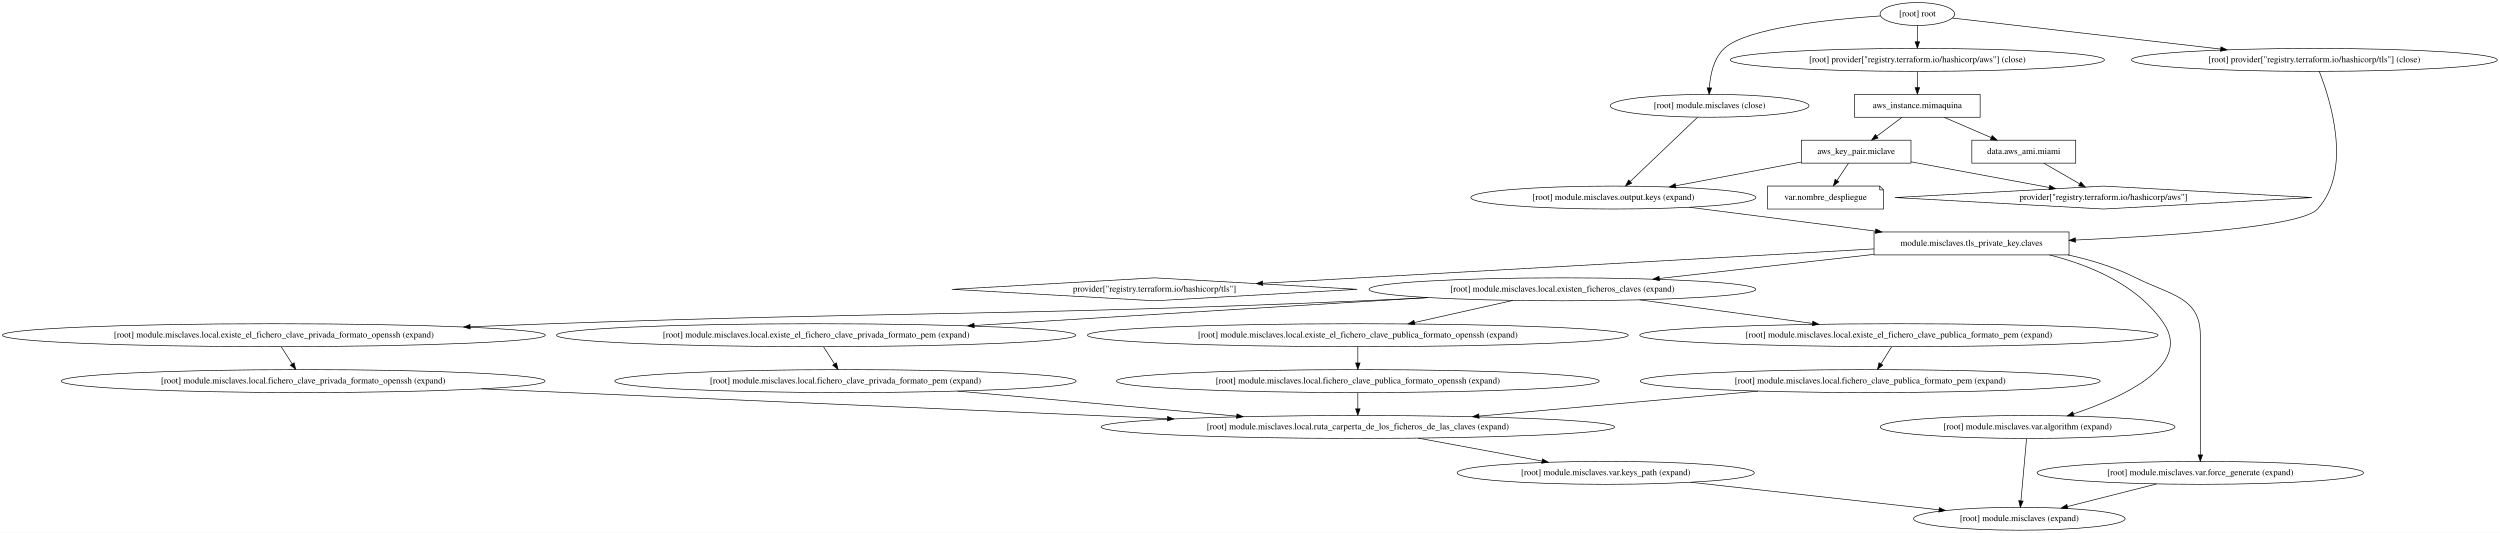
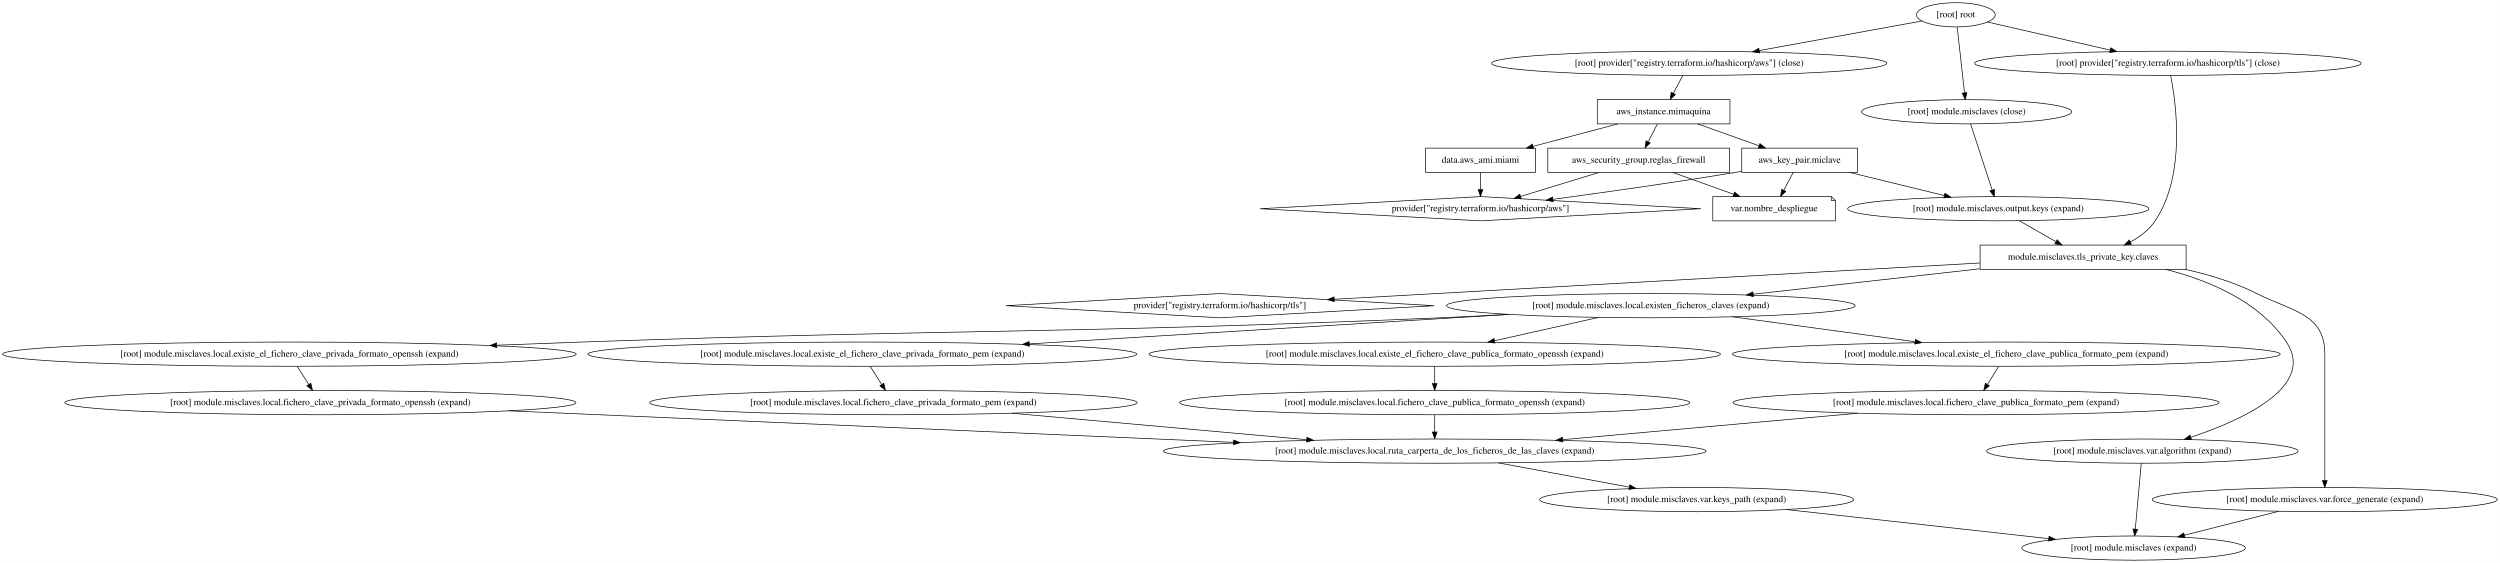
- <svg xmlns="http://www.w3.org/2000/svg" width="3923pt" height="836pt" viewBox="0.00 0.00 3922.99 836.00">
+ <svg xmlns="http://www.w3.org/2000/svg" width="3713pt" height="836pt" viewBox="0.00 0.00 3712.79 836.00">
  <g id="graph0" class="graph" transform="scale(1 1) rotate(0) translate(4 832)">
-     <polygon fill="#ffffff" stroke="transparent" points="-4,4 -4,-832 3918.987,-832 3918.987,4 -4,4" />
+     <polygon fill="#ffffff" stroke="transparent" points="-4,4 -4,-832 3708.789,-832 3708.789,4 -4,4" />
    <g id="node1" class="node">
-       <polygon fill="none" stroke="#000000" points="3103.212,-684 2906.212,-684 2906.212,-648 3103.212,-648 3103.212,-684" />
-       <text text-anchor="middle" x="3004.712" y="-662.3" font-family="Times,serif" font-size="14.00" fill="#000000">aws_instance.mimaquina</text>
+       <polygon fill="none" stroke="#000000" points="2565.212,-684 2368.212,-684 2368.212,-648 2565.212,-648 2565.212,-684" />
+       <text text-anchor="middle" x="2466.712" y="-662.3" font-family="Times,serif" font-size="14.00" fill="#000000">aws_instance.mimaquina</text>
    </g>
    <g id="node2" class="node">
-       <polygon fill="none" stroke="#000000" points="2994.712,-612 2822.712,-612 2822.712,-576 2994.712,-576 2994.712,-612" />
-       <text text-anchor="middle" x="2908.712" y="-590.3" font-family="Times,serif" font-size="14.00" fill="#000000">aws_key_pair.miclave</text>
+       <polygon fill="none" stroke="#000000" points="2754.712,-612 2582.712,-612 2582.712,-576 2754.712,-576 2754.712,-612" />
+       <text text-anchor="middle" x="2668.712" y="-590.3" font-family="Times,serif" font-size="14.00" fill="#000000">aws_key_pair.miclave</text>
    </g>
    <g id="edge1" class="edge">
-       <path fill="none" stroke="#000000" d="M2980.487,-647.831C2968.55,-638.878 2953.987,-627.956 2941.106,-618.295" />
-       <polygon fill="#000000" stroke="#000000" points="2943.029,-615.363 2932.929,-612.163 2938.829,-620.963 2943.029,-615.363" />
+       <path fill="none" stroke="#000000" d="M2517.425,-647.924C2545.039,-638.082 2579.387,-625.839 2608.372,-615.507" />
+       <polygon fill="#000000" stroke="#000000" points="2609.735,-618.737 2617.979,-612.083 2607.384,-612.144 2609.735,-618.737" />
    </g>
    <g id="node3" class="node">
-       <polygon fill="none" stroke="#000000" points="3253.212,-612 3090.212,-612 3090.212,-576 3253.212,-576 3253.212,-612" />
-       <text text-anchor="middle" x="3171.712" y="-590.3" font-family="Times,serif" font-size="14.00" fill="#000000">data.aws_ami.miami</text>
+       <polygon fill="none" stroke="#000000" points="2564.712,-612 2294.712,-612 2294.712,-576 2564.712,-576 2564.712,-612" />
+       <text text-anchor="middle" x="2429.712" y="-590.3" font-family="Times,serif" font-size="14.00" fill="#000000">aws_security_group.reglas_firewall</text>
    </g>
    <g id="edge2" class="edge">
-       <path fill="none" stroke="#000000" d="M3046.853,-647.831C3069.189,-638.202 3096.806,-626.295 3120.383,-616.13" />
-       <polygon fill="#000000" stroke="#000000" points="3122.077,-619.211 3129.874,-612.038 3119.305,-612.783 3122.077,-619.211" />
+       <path fill="none" stroke="#000000" d="M2457.376,-647.831C2453.288,-639.877 2448.402,-630.369 2443.881,-621.572" />
+       <polygon fill="#000000" stroke="#000000" points="2446.858,-619.708 2439.175,-612.413 2440.632,-622.907 2446.858,-619.708" />
+     </g>
+     <g id="node4" class="node">
+       <polygon fill="none" stroke="#000000" points="2276.212,-612 2113.212,-612 2113.212,-576 2276.212,-576 2276.212,-612" />
+       <text text-anchor="middle" x="2194.712" y="-590.3" font-family="Times,serif" font-size="14.00" fill="#000000">data.aws_ami.miami</text>
+     </g>
+     <g id="edge3" class="edge">
+       <path fill="none" stroke="#000000" d="M2398.426,-647.924C2360.272,-637.825 2312.572,-625.198 2272.923,-614.703" />
+       <polygon fill="#000000" stroke="#000000" points="2273.589,-611.259 2263.026,-612.083 2271.798,-618.026 2273.589,-611.259" />
+     </g>
+     <g id="node6" class="node">
+       <polygon fill="none" stroke="#000000" points="2194.712,-540 1867.272,-522 2194.712,-504 2522.152,-522 2194.712,-540" />
+       <text text-anchor="middle" x="2194.712" y="-518.3" font-family="Times,serif" font-size="14.00" fill="#000000">provider["registry.terraform.io/hashicorp/aws"]</text>
+     </g>
+     <g id="edge5" class="edge">
+       <path fill="none" stroke="#000000" d="M2582.529,-577.493C2579.556,-576.98 2576.61,-576.481 2573.712,-576 2482.411,-560.854 2378.3,-546.208 2302.328,-536" />
+       <polygon fill="#000000" stroke="#000000" points="2302.645,-532.511 2292.269,-534.652 2301.716,-539.449 2302.645,-532.511" />
+     </g>
+     <g id="node8" class="node">
+       <polygon fill="none" stroke="#000000" points="2715.712,-540 2539.712,-540 2539.712,-504 2721.712,-504 2721.712,-534 2715.712,-540" />
+       <polyline fill="none" stroke="#000000" points="2715.712,-540 2715.712,-534 " />
+       <polyline fill="none" stroke="#000000" points="2721.712,-534 2715.712,-534 " />
+       <text text-anchor="middle" x="2630.712" y="-518.3" font-family="Times,serif" font-size="14.00" fill="#000000">var.nombre_despliegue</text>
+     </g>
+     <g id="edge6" class="edge">
+       <path fill="none" stroke="#000000" d="M2659.123,-575.831C2654.881,-567.793 2649.8,-558.167 2645.116,-549.292" />
+       <polygon fill="#000000" stroke="#000000" points="2648.193,-547.624 2640.43,-540.413 2642.003,-550.891 2648.193,-547.624" />
+     </g>
+     <g id="node9" class="node">
+       <ellipse fill="none" stroke="#000000" cx="2963.712" cy="-522" rx="223.66" ry="18" />
+       <text text-anchor="middle" x="2963.712" y="-518.3" font-family="Times,serif" font-size="14.00" fill="#000000">[root] module.misclaves.output.keys (expand)</text>
+     </g>
+     <g id="edge4" class="edge">
+       <path fill="none" stroke="#000000" d="M2742.772,-575.924C2785.693,-565.449 2839.753,-552.254 2883.655,-541.539" />
+       <polygon fill="#000000" stroke="#000000" points="2884.547,-544.924 2893.432,-539.153 2882.887,-538.124 2884.547,-544.924" />
+     </g>
+     <g id="edge7" class="edge">
+       <path fill="none" stroke="#000000" d="M2370.715,-575.924C2335.172,-565.034 2290.041,-551.207 2254.378,-540.281" />
+       <polygon fill="#000000" stroke="#000000" points="2255.173,-536.864 2244.587,-537.281 2253.123,-543.557 2255.173,-536.864" />
+     </g>
+     <g id="edge8" class="edge">
+       <path fill="none" stroke="#000000" d="M2480.174,-575.924C2507.651,-566.082 2541.829,-553.839 2570.671,-543.507" />
+       <polygon fill="#000000" stroke="#000000" points="2571.996,-546.75 2580.23,-540.083 2569.636,-540.16 2571.996,-546.75" />
+     </g>
+     <g id="edge9" class="edge">
+       <path fill="none" stroke="#000000" d="M2194.712,-575.831C2194.712,-568.131 2194.712,-558.974 2194.712,-550.417" />
+       <polygon fill="#000000" stroke="#000000" points="2198.212,-550.413 2194.712,-540.413 2191.212,-550.413 2198.212,-550.413" />
    </g>
    <g id="node5" class="node">
-       <polygon fill="none" stroke="#000000" points="3296.712,-540 2969.272,-522 3296.712,-504 3624.152,-522 3296.712,-540" />
-       <text text-anchor="middle" x="3296.712" y="-518.3" font-family="Times,serif" font-size="14.00" fill="#000000">provider["registry.terraform.io/hashicorp/aws"]</text>
-     </g>
-     <g id="edge4" class="edge">
-       <path fill="none" stroke="#000000" d="M2994.822,-578.021C3059.352,-566.046 3147.233,-549.738 3211.536,-537.806" />
-       <polygon fill="#000000" stroke="#000000" points="3212.453,-541.196 3221.647,-535.93 3211.176,-534.313 3212.453,-541.196" />
-     </g>
-     <g id="node7" class="node">
-       <polygon fill="none" stroke="#000000" points="2945.712,-540 2769.712,-540 2769.712,-504 2951.712,-504 2951.712,-534 2945.712,-540" />
-       <polyline fill="none" stroke="#000000" points="2945.712,-540 2945.712,-534 " />
-       <polyline fill="none" stroke="#000000" points="2951.712,-534 2945.712,-534 " />
-       <text text-anchor="middle" x="2860.712" y="-518.3" font-family="Times,serif" font-size="14.00" fill="#000000">var.nombre_despliegue</text>
-     </g>
-     <g id="edge5" class="edge">
-       <path fill="none" stroke="#000000" d="M2896.6,-575.831C2891.184,-567.708 2884.688,-557.964 2878.72,-549.012" />
-       <polygon fill="#000000" stroke="#000000" points="2881.447,-546.792 2872.988,-540.413 2875.623,-550.675 2881.447,-546.792" />
-     </g>
-     <g id="node8" class="node">
-       <ellipse fill="none" stroke="#000000" cx="2527.712" cy="-522" rx="223.66" ry="18" />
-       <text text-anchor="middle" x="2527.712" y="-518.3" font-family="Times,serif" font-size="14.00" fill="#000000">[root] module.misclaves.output.keys (expand)</text>
-     </g>
-     <g id="edge3" class="edge">
-       <path fill="none" stroke="#000000" d="M2822.257,-577.662C2763.713,-566.598 2686.256,-551.961 2625.466,-540.473" />
-       <polygon fill="#000000" stroke="#000000" points="2625.95,-537.003 2615.474,-538.585 2624.651,-543.881 2625.95,-537.003" />
-     </g>
-     <g id="edge6" class="edge">
-       <path fill="none" stroke="#000000" d="M3203.255,-575.831C3220.254,-566.04 3241.34,-553.895 3259.178,-543.62" />
-       <polygon fill="#000000" stroke="#000000" points="3261.253,-546.463 3268.172,-538.439 3257.76,-540.398 3261.253,-546.463" />
-     </g>
-     <g id="node4" class="node">
      <polygon fill="none" stroke="#000000" points="3242.712,-468 2936.712,-468 2936.712,-432 3242.712,-432 3242.712,-468" />
      <text text-anchor="middle" x="3089.712" y="-446.3" font-family="Times,serif" font-size="14.00" fill="#000000">module.misclaves.tls_private_key.claves</text>
    </g>
-     <g id="node6" class="node">
+     <g id="node7" class="node">
      <polygon fill="none" stroke="#000000" points="1807.712,-396 1489.655,-378 1807.712,-360 2125.769,-378 1807.712,-396" />
      <text text-anchor="middle" x="1807.712" y="-374.3" font-family="Times,serif" font-size="14.00" fill="#000000">provider["registry.terraform.io/hashicorp/tls"]</text>
    </g>
-     <g id="edge25" class="edge">
+     <g id="edge28" class="edge">
      <path fill="none" stroke="#000000" d="M2936.664,-441.404C2695.552,-427.863 2228.92,-401.656 1977.697,-387.547" />
      <polygon fill="#000000" stroke="#000000" points="1977.556,-384.033 1967.375,-386.967 1977.163,-391.022 1977.556,-384.033" />
    </g>
-     <g id="node18" class="node">
+     <g id="node19" class="node">
      <ellipse fill="none" stroke="#000000" cx="2447.712" cy="-378" rx="303.546" ry="18" />
      <text text-anchor="middle" x="2447.712" y="-374.3" font-family="Times,serif" font-size="14.00" fill="#000000">[root] module.misclaves.local.existen_ficheros_claves (expand)</text>
    </g>
-     <g id="edge22" class="edge">
+     <g id="edge25" class="edge">
      <path fill="none" stroke="#000000" d="M2936.345,-432.8C2834.489,-421.377 2701.331,-406.443 2599.749,-395.051" />
      <polygon fill="#000000" stroke="#000000" points="2600.036,-391.561 2589.708,-393.925 2599.256,-398.518 2600.036,-391.561" />
    </g>
-     <g id="node21" class="node">
+     <g id="node22" class="node">
      <ellipse fill="none" stroke="#000000" cx="3177.712" cy="-162" rx="231.259" ry="18" />
      <text text-anchor="middle" x="3177.712" y="-158.3" font-family="Times,serif" font-size="14.00" fill="#000000">[root] module.misclaves.var.algorithm (expand)</text>
    </g>
-     <g id="edge23" class="edge">
+     <g id="edge26" class="edge">
      <path fill="none" stroke="#000000" d="M3212.006,-431.999C3277.067,-415.521 3351.705,-384.042 3391.712,-324 3435.447,-258.365 3327.798,-208.703 3249.83,-182.586" />
      <polygon fill="#000000" stroke="#000000" points="3250.595,-179.154 3240.003,-179.364 3248.415,-185.805 3250.595,-179.154" />
    </g>
-     <g id="node22" class="node">
+     <g id="node23" class="node">
      <ellipse fill="none" stroke="#000000" cx="3448.712" cy="-90" rx="256.155" ry="18" />
      <text text-anchor="middle" x="3448.712" y="-86.3" font-family="Times,serif" font-size="14.00" fill="#000000">[root] module.misclaves.var.force_generate (expand)</text>
    </g>
-     <g id="edge24" class="edge">
+     <g id="edge27" class="edge">
      <path fill="none" stroke="#000000" d="M3241.185,-431.974C3277.337,-424.012 3314.922,-412.537 3347.712,-396 3401.397,-368.926 3448.712,-366.125 3448.712,-306 3448.712,-306 3448.712,-306 3448.712,-234 3448.712,-193.876 3448.712,-147.463 3448.712,-118.418" />
      <polygon fill="#000000" stroke="#000000" points="3452.212,-118.185 3448.712,-108.185 3445.212,-118.185 3452.212,-118.185" />
    </g>
-     <g id="edge21" class="edge">
-       <path fill="none" stroke="#000000" d="M2646.898,-506.731C2732.07,-495.819 2847.33,-481.053 2938.906,-469.32" />
-       <polygon fill="#000000" stroke="#000000" points="2939.628,-472.757 2949.102,-468.014 2938.739,-465.813 2939.628,-472.757" />
-     </g>
-     <g id="node9" class="node">
-       <ellipse fill="none" stroke="#000000" cx="2678.712" cy="-666" rx="155.972" ry="18" />
-       <text text-anchor="middle" x="2678.712" y="-662.3" font-family="Times,serif" font-size="14.00" fill="#000000">[root] module.misclaves (close)</text>
-     </g>
-     <g id="edge7" class="edge">
-       <path fill="none" stroke="#000000" d="M2659.893,-648.053C2633.218,-622.615 2584.298,-575.962 2554.035,-547.103" />
-       <polygon fill="#000000" stroke="#000000" points="2556.421,-544.541 2546.768,-540.173 2551.59,-549.607 2556.421,-544.541" />
+     <g id="edge24" class="edge">
+       <path fill="none" stroke="#000000" d="M2995.182,-504.017C3011.569,-494.653 3031.791,-483.098 3049.32,-473.081" />
+       <polygon fill="#000000" stroke="#000000" points="3051.261,-476.003 3058.207,-468.003 3047.788,-469.926 3051.261,-476.003" />
    </g>
    <g id="node10" class="node">
+       <ellipse fill="none" stroke="#000000" cx="2916.712" cy="-666" rx="155.972" ry="18" />
+       <text text-anchor="middle" x="2916.712" y="-662.3" font-family="Times,serif" font-size="14.00" fill="#000000">[root] module.misclaves (close)</text>
+     </g>
+     <g id="edge10" class="edge">
+       <path fill="none" stroke="#000000" d="M2922.665,-647.762C2930.717,-623.093 2945.154,-578.86 2954.582,-549.973" />
+       <polygon fill="#000000" stroke="#000000" points="2958.032,-550.682 2957.808,-540.09 2951.378,-548.51 2958.032,-550.682" />
+     </g>
+     <g id="node11" class="node">
      <ellipse fill="none" stroke="#000000" cx="425.712" cy="-306" rx="425.925" ry="18" />
      <text text-anchor="middle" x="425.712" y="-302.3" font-family="Times,serif" font-size="14.00" fill="#000000">[root] module.misclaves.local.existe_el_fichero_clave_privada_formato_openssh (expand)</text>
    </g>
-     <g id="node11" class="node">
+     <g id="node12" class="node">
      <ellipse fill="none" stroke="#000000" cx="471.712" cy="-234" rx="379.633" ry="18" />
      <text text-anchor="middle" x="471.712" y="-230.3" font-family="Times,serif" font-size="14.00" fill="#000000">[root] module.misclaves.local.fichero_clave_privada_formato_openssh (expand)</text>
    </g>
-     <g id="edge8" class="edge">
+     <g id="edge11" class="edge">
      <path fill="none" stroke="#000000" d="M437.32,-287.831C442.51,-279.708 448.735,-269.964 454.455,-261.012" />
      <polygon fill="#000000" stroke="#000000" points="457.514,-262.725 459.948,-252.413 451.615,-258.956 457.514,-262.725" />
    </g>
-     <g id="node19" class="node">
+     <g id="node20" class="node">
      <ellipse fill="none" stroke="#000000" cx="2126.712" cy="-162" rx="402.928" ry="18" />
      <text text-anchor="middle" x="2126.712" y="-158.3" font-family="Times,serif" font-size="14.00" fill="#000000">[root] module.misclaves.local.ruta_carperta_de_los_ficheros_de_las_claves (expand)</text>
    </g>
-     <g id="edge16" class="edge">
+     <g id="edge19" class="edge">
      <path fill="none" stroke="#000000" d="M751.524,-221.827C1050.226,-208.832 1521.734,-188.319 1827.627,-175.012" />
      <polygon fill="#000000" stroke="#000000" points="1828.147,-178.492 1837.986,-174.561 1827.843,-171.499 1828.147,-178.492" />
    </g>
-     <g id="node12" class="node">
+     <g id="node13" class="node">
      <ellipse fill="none" stroke="#000000" cx="1276.712" cy="-306" rx="407.528" ry="18" />
      <text text-anchor="middle" x="1276.712" y="-302.3" font-family="Times,serif" font-size="14.00" fill="#000000">[root] module.misclaves.local.existe_el_fichero_clave_privada_formato_pem (expand)</text>
    </g>
-     <g id="node13" class="node">
+     <g id="node14" class="node">
      <ellipse fill="none" stroke="#000000" cx="1322.712" cy="-234" rx="362.036" ry="18" />
      <text text-anchor="middle" x="1322.712" y="-230.3" font-family="Times,serif" font-size="14.00" fill="#000000">[root] module.misclaves.local.fichero_clave_privada_formato_pem (expand)</text>
    </g>
-     <g id="edge9" class="edge">
+     <g id="edge12" class="edge">
      <path fill="none" stroke="#000000" d="M1288.32,-287.831C1293.51,-279.708 1299.735,-269.964 1305.455,-261.012" />
      <polygon fill="#000000" stroke="#000000" points="1308.514,-262.725 1310.948,-252.413 1302.615,-258.956 1308.514,-262.725" />
    </g>
-     <g id="edge17" class="edge">
+     <g id="edge20" class="edge">
      <path fill="none" stroke="#000000" d="M1498.657,-218.244C1628.038,-206.657 1803.706,-190.926 1936.36,-179.046" />
      <polygon fill="#000000" stroke="#000000" points="1936.991,-182.504 1946.639,-178.126 1936.367,-175.532 1936.991,-182.504" />
    </g>
-     <g id="node14" class="node">
+     <g id="node15" class="node">
      <ellipse fill="none" stroke="#000000" cx="2126.712" cy="-306" rx="424.325" ry="18" />
      <text text-anchor="middle" x="2126.712" y="-302.3" font-family="Times,serif" font-size="14.00" fill="#000000">[root] module.misclaves.local.existe_el_fichero_clave_publica_formato_openssh (expand)</text>
    </g>
-     <g id="node15" class="node">
+     <g id="node16" class="node">
      <ellipse fill="none" stroke="#000000" cx="2126.712" cy="-234" rx="378.833" ry="18" />
      <text text-anchor="middle" x="2126.712" y="-230.3" font-family="Times,serif" font-size="14.00" fill="#000000">[root] module.misclaves.local.fichero_clave_publica_formato_openssh (expand)</text>
    </g>
-     <g id="edge10" class="edge">
+     <g id="edge13" class="edge">
      <path fill="none" stroke="#000000" d="M2126.712,-287.831C2126.712,-280.131 2126.712,-270.974 2126.712,-262.417" />
      <polygon fill="#000000" stroke="#000000" points="2130.212,-262.413 2126.712,-252.413 2123.212,-262.413 2130.212,-262.413" />
    </g>
-     <g id="edge18" class="edge">
+     <g id="edge21" class="edge">
      <path fill="none" stroke="#000000" d="M2126.712,-215.831C2126.712,-208.131 2126.712,-198.974 2126.712,-190.417" />
      <polygon fill="#000000" stroke="#000000" points="2130.212,-190.413 2126.712,-180.413 2123.212,-190.413 2130.212,-190.413" />
    </g>
-     <g id="node16" class="node">
+     <g id="node17" class="node">
      <ellipse fill="none" stroke="#000000" cx="2975.712" cy="-306" rx="406.728" ry="18" />
      <text text-anchor="middle" x="2975.712" y="-302.3" font-family="Times,serif" font-size="14.00" fill="#000000">[root] module.misclaves.local.existe_el_fichero_clave_publica_formato_pem (expand)</text>
    </g>
-     <g id="node17" class="node">
+     <g id="node18" class="node">
      <ellipse fill="none" stroke="#000000" cx="2930.712" cy="-234" rx="360.936" ry="18" />
      <text text-anchor="middle" x="2930.712" y="-230.3" font-family="Times,serif" font-size="14.00" fill="#000000">[root] module.misclaves.local.fichero_clave_publica_formato_pem (expand)</text>
    </g>
-     <g id="edge11" class="edge">
+     <g id="edge14" class="edge">
      <path fill="none" stroke="#000000" d="M2964.357,-287.831C2959.28,-279.708 2953.19,-269.964 2947.595,-261.012" />
      <polygon fill="#000000" stroke="#000000" points="2950.489,-259.038 2942.22,-252.413 2944.553,-262.748 2950.489,-259.038" />
    </g>
-     <g id="edge19" class="edge">
+     <g id="edge22" class="edge">
      <path fill="none" stroke="#000000" d="M2754.768,-218.244C2625.387,-206.657 2449.718,-190.926 2317.064,-179.046" />
      <polygon fill="#000000" stroke="#000000" points="2317.058,-175.532 2306.785,-178.126 2316.433,-182.504 2317.058,-175.532" />
    </g>
-     <g id="edge12" class="edge">
+     <g id="edge15" class="edge">
      <path fill="none" stroke="#000000" d="M2236.876,-365.031C2202.731,-363.174 2167.748,-361.416 2134.712,-360 1568.34,-335.724 1426.261,-343.746 859.712,-324 818.982,-322.58 776.108,-320.958 733.809,-319.282" />
      <polygon fill="#000000" stroke="#000000" points="733.78,-315.778 723.649,-318.878 733.502,-322.772 733.78,-315.778" />
    </g>
-     <g id="edge13" class="edge">
+     <g id="edge16" class="edge">
      <path fill="none" stroke="#000000" d="M2236.67,-365.024C2036.577,-352.721 1735.957,-334.237 1524.557,-321.239" />
      <polygon fill="#000000" stroke="#000000" points="1524.755,-317.745 1514.559,-320.624 1524.325,-324.731 1524.755,-317.745" />
    </g>
-     <g id="edge14" class="edge">
+     <g id="edge17" class="edge">
      <path fill="none" stroke="#000000" d="M2370.007,-360.571C2323.398,-350.116 2263.962,-336.785 2215.503,-325.916" />
      <polygon fill="#000000" stroke="#000000" points="2216.176,-322.48 2205.652,-323.706 2214.644,-329.31 2216.176,-322.48" />
    </g>
-     <g id="edge15" class="edge">
+     <g id="edge18" class="edge">
      <path fill="none" stroke="#000000" d="M2568.846,-361.482C2649.741,-350.451 2756.246,-335.927 2839.996,-324.507" />
      <polygon fill="#000000" stroke="#000000" points="2840.658,-327.949 2850.093,-323.13 2839.712,-321.013 2840.658,-327.949" />
    </g>
-     <g id="node20" class="node">
+     <g id="node21" class="node">
      <ellipse fill="none" stroke="#000000" cx="2515.712" cy="-90" rx="233.159" ry="18" />
      <text text-anchor="middle" x="2515.712" y="-86.3" font-family="Times,serif" font-size="14.00" fill="#000000">[root] module.misclaves.var.keys_path (expand)</text>
    </g>
-     <g id="edge20" class="edge">
+     <g id="edge23" class="edge">
      <path fill="none" stroke="#000000" d="M2221.375,-144.479C2280.279,-133.576 2355.943,-119.572 2415.805,-108.492" />
      <polygon fill="#000000" stroke="#000000" points="2416.454,-111.931 2425.65,-106.67 2415.18,-105.048 2416.454,-111.931" />
    </g>
-     <g id="node23" class="node">
+     <g id="node24" class="node">
      <ellipse fill="none" stroke="#000000" cx="3164.712" cy="-18" rx="165.971" ry="18" />
      <text text-anchor="middle" x="3164.712" y="-14.3" font-family="Times,serif" font-size="14.00" fill="#000000">[root] module.misclaves (expand)</text>
    </g>
-     <g id="edge28" class="edge">
+     <g id="edge31" class="edge">
      <path fill="none" stroke="#000000" d="M2649.006,-75.212C2763.244,-62.539 2926.628,-44.413 3038.709,-31.979" />
      <polygon fill="#000000" stroke="#000000" points="3039.162,-35.45 3048.715,-30.869 3038.39,-28.493 3039.162,-35.45" />
    </g>
-     <g id="edge26" class="edge">
+     <g id="edge29" class="edge">
      <path fill="none" stroke="#000000" d="M3176.066,-143.762C3173.848,-119.201 3169.88,-75.247 3167.272,-46.354" />
      <polygon fill="#000000" stroke="#000000" points="3170.73,-45.734 3166.345,-36.09 3163.759,-46.364 3170.73,-45.734" />
    </g>
-     <g id="edge27" class="edge">
+     <g id="edge30" class="edge">
      <path fill="none" stroke="#000000" d="M3379.964,-72.571C3337.777,-61.876 3283.712,-48.169 3240.321,-37.168" />
      <polygon fill="#000000" stroke="#000000" points="3240.939,-33.715 3230.386,-34.65 3239.219,-40.5 3240.939,-33.715" />
    </g>
-     <g id="node24" class="node">
-       <ellipse fill="none" stroke="#000000" cx="3004.712" cy="-738" rx="293.548" ry="18" />
-       <text text-anchor="middle" x="3004.712" y="-734.3" font-family="Times,serif" font-size="14.00" fill="#000000">[root] provider["registry.terraform.io/hashicorp/aws"] (close)</text>
-     </g>
-     <g id="edge29" class="edge">
-       <path fill="none" stroke="#000000" d="M3004.712,-719.831C3004.712,-712.131 3004.712,-702.974 3004.712,-694.417" />
-       <polygon fill="#000000" stroke="#000000" points="3008.212,-694.413 3004.712,-684.413 3001.212,-694.413 3008.212,-694.413" />
-     </g>
    <g id="node25" class="node">
-       <ellipse fill="none" stroke="#000000" cx="3627.712" cy="-738" rx="287.049" ry="18" />
-       <text text-anchor="middle" x="3627.712" y="-734.3" font-family="Times,serif" font-size="14.00" fill="#000000">[root] provider["registry.terraform.io/hashicorp/tls"] (close)</text>
-     </g>
-     <g id="edge30" class="edge">
-       <path fill="none" stroke="#000000" d="M3635.386,-719.926C3652.493,-676.457 3688.079,-565.145 3632.712,-504 3607.402,-476.048 3403.537,-461.977 3253.008,-455.333" />
-       <polygon fill="#000000" stroke="#000000" points="3252.862,-451.824 3242.72,-454.887 3252.558,-458.817 3252.862,-451.824" />
+       <ellipse fill="none" stroke="#000000" cx="2504.712" cy="-738" rx="293.548" ry="18" />
+       <text text-anchor="middle" x="2504.712" y="-734.3" font-family="Times,serif" font-size="14.00" fill="#000000">[root] provider["registry.terraform.io/hashicorp/aws"] (close)</text>
+     </g>
+     <g id="edge32" class="edge">
+       <path fill="none" stroke="#000000" d="M2495.123,-719.831C2490.881,-711.793 2485.8,-702.167 2481.116,-693.292" />
+       <polygon fill="#000000" stroke="#000000" points="2484.193,-691.624 2476.43,-684.413 2478.003,-694.891 2484.193,-691.624" />
    </g>
    <g id="node26" class="node">
-       <ellipse fill="none" stroke="#000000" cx="3004.712" cy="-810" rx="58.49" ry="18" />
-       <text text-anchor="middle" x="3004.712" y="-806.3" font-family="Times,serif" font-size="14.00" fill="#000000">[root] root</text>
-     </g>
-     <g id="edge31" class="edge">
-       <path fill="none" stroke="#000000" d="M2946.843,-807.007C2869.061,-801.79 2736.508,-788.317 2701.712,-756 2684.884,-740.371 2679.661,-714.28 2678.339,-694.203" />
-       <polygon fill="#000000" stroke="#000000" points="2681.831,-693.919 2677.96,-684.057 2674.836,-694.181 2681.831,-693.919" />
-     </g>
-     <g id="edge32" class="edge">
-       <path fill="none" stroke="#000000" d="M3004.712,-791.831C3004.712,-784.131 3004.712,-774.974 3004.712,-766.417" />
-       <polygon fill="#000000" stroke="#000000" points="3008.212,-766.413 3004.712,-756.413 3001.212,-766.413 3008.212,-766.413" />
+       <ellipse fill="none" stroke="#000000" cx="3215.712" cy="-738" rx="287.049" ry="18" />
+       <text text-anchor="middle" x="3215.712" y="-734.3" font-family="Times,serif" font-size="14.00" fill="#000000">[root] provider["registry.terraform.io/hashicorp/tls"] (close)</text>
    </g>
    <g id="edge33" class="edge">
-       <path fill="none" stroke="#000000" d="M3059.726,-803.642C3153.138,-792.846 3345.74,-770.587 3480.651,-754.996" />
-       <polygon fill="#000000" stroke="#000000" points="3481.137,-758.463 3490.669,-753.838 3480.333,-751.509 3481.137,-758.463" />
+       <path fill="none" stroke="#000000" d="M3219.729,-719.964C3228.003,-677.986 3242.557,-572.143 3196.712,-504 3187.671,-490.561 3174.234,-480.301 3159.912,-472.531" />
+       <polygon fill="#000000" stroke="#000000" points="3161.418,-469.371 3150.911,-468.009 3158.275,-475.626 3161.418,-469.371" />
+     </g>
+     <g id="node27" class="node">
+       <ellipse fill="none" stroke="#000000" cx="2900.712" cy="-810" rx="58.49" ry="18" />
+       <text text-anchor="middle" x="2900.712" y="-806.3" font-family="Times,serif" font-size="14.00" fill="#000000">[root] root</text>
+     </g>
+     <g id="edge34" class="edge">
+       <path fill="none" stroke="#000000" d="M2902.739,-791.762C2905.468,-767.201 2910.351,-723.247 2913.562,-694.354" />
+       <polygon fill="#000000" stroke="#000000" points="2917.077,-694.415 2914.702,-684.09 2910.119,-693.642 2917.077,-694.415" />
+     </g>
+     <g id="edge35" class="edge">
+       <path fill="none" stroke="#000000" d="M2850.156,-800.808C2789.569,-789.792 2686.49,-771.05 2608.663,-756.9" />
+       <polygon fill="#000000" stroke="#000000" points="2609.285,-753.456 2598.82,-755.111 2608.033,-760.343 2609.285,-753.456" />
+     </g>
+     <g id="edge36" class="edge">
+       <path fill="none" stroke="#000000" d="M2947.871,-799.221C2995.814,-788.263 3071.17,-771.038 3129.755,-757.647" />
+       <polygon fill="#000000" stroke="#000000" points="3130.777,-761.004 3139.746,-755.364 3129.217,-754.18 3130.777,-761.004" />
    </g>
  </g>
</svg>
